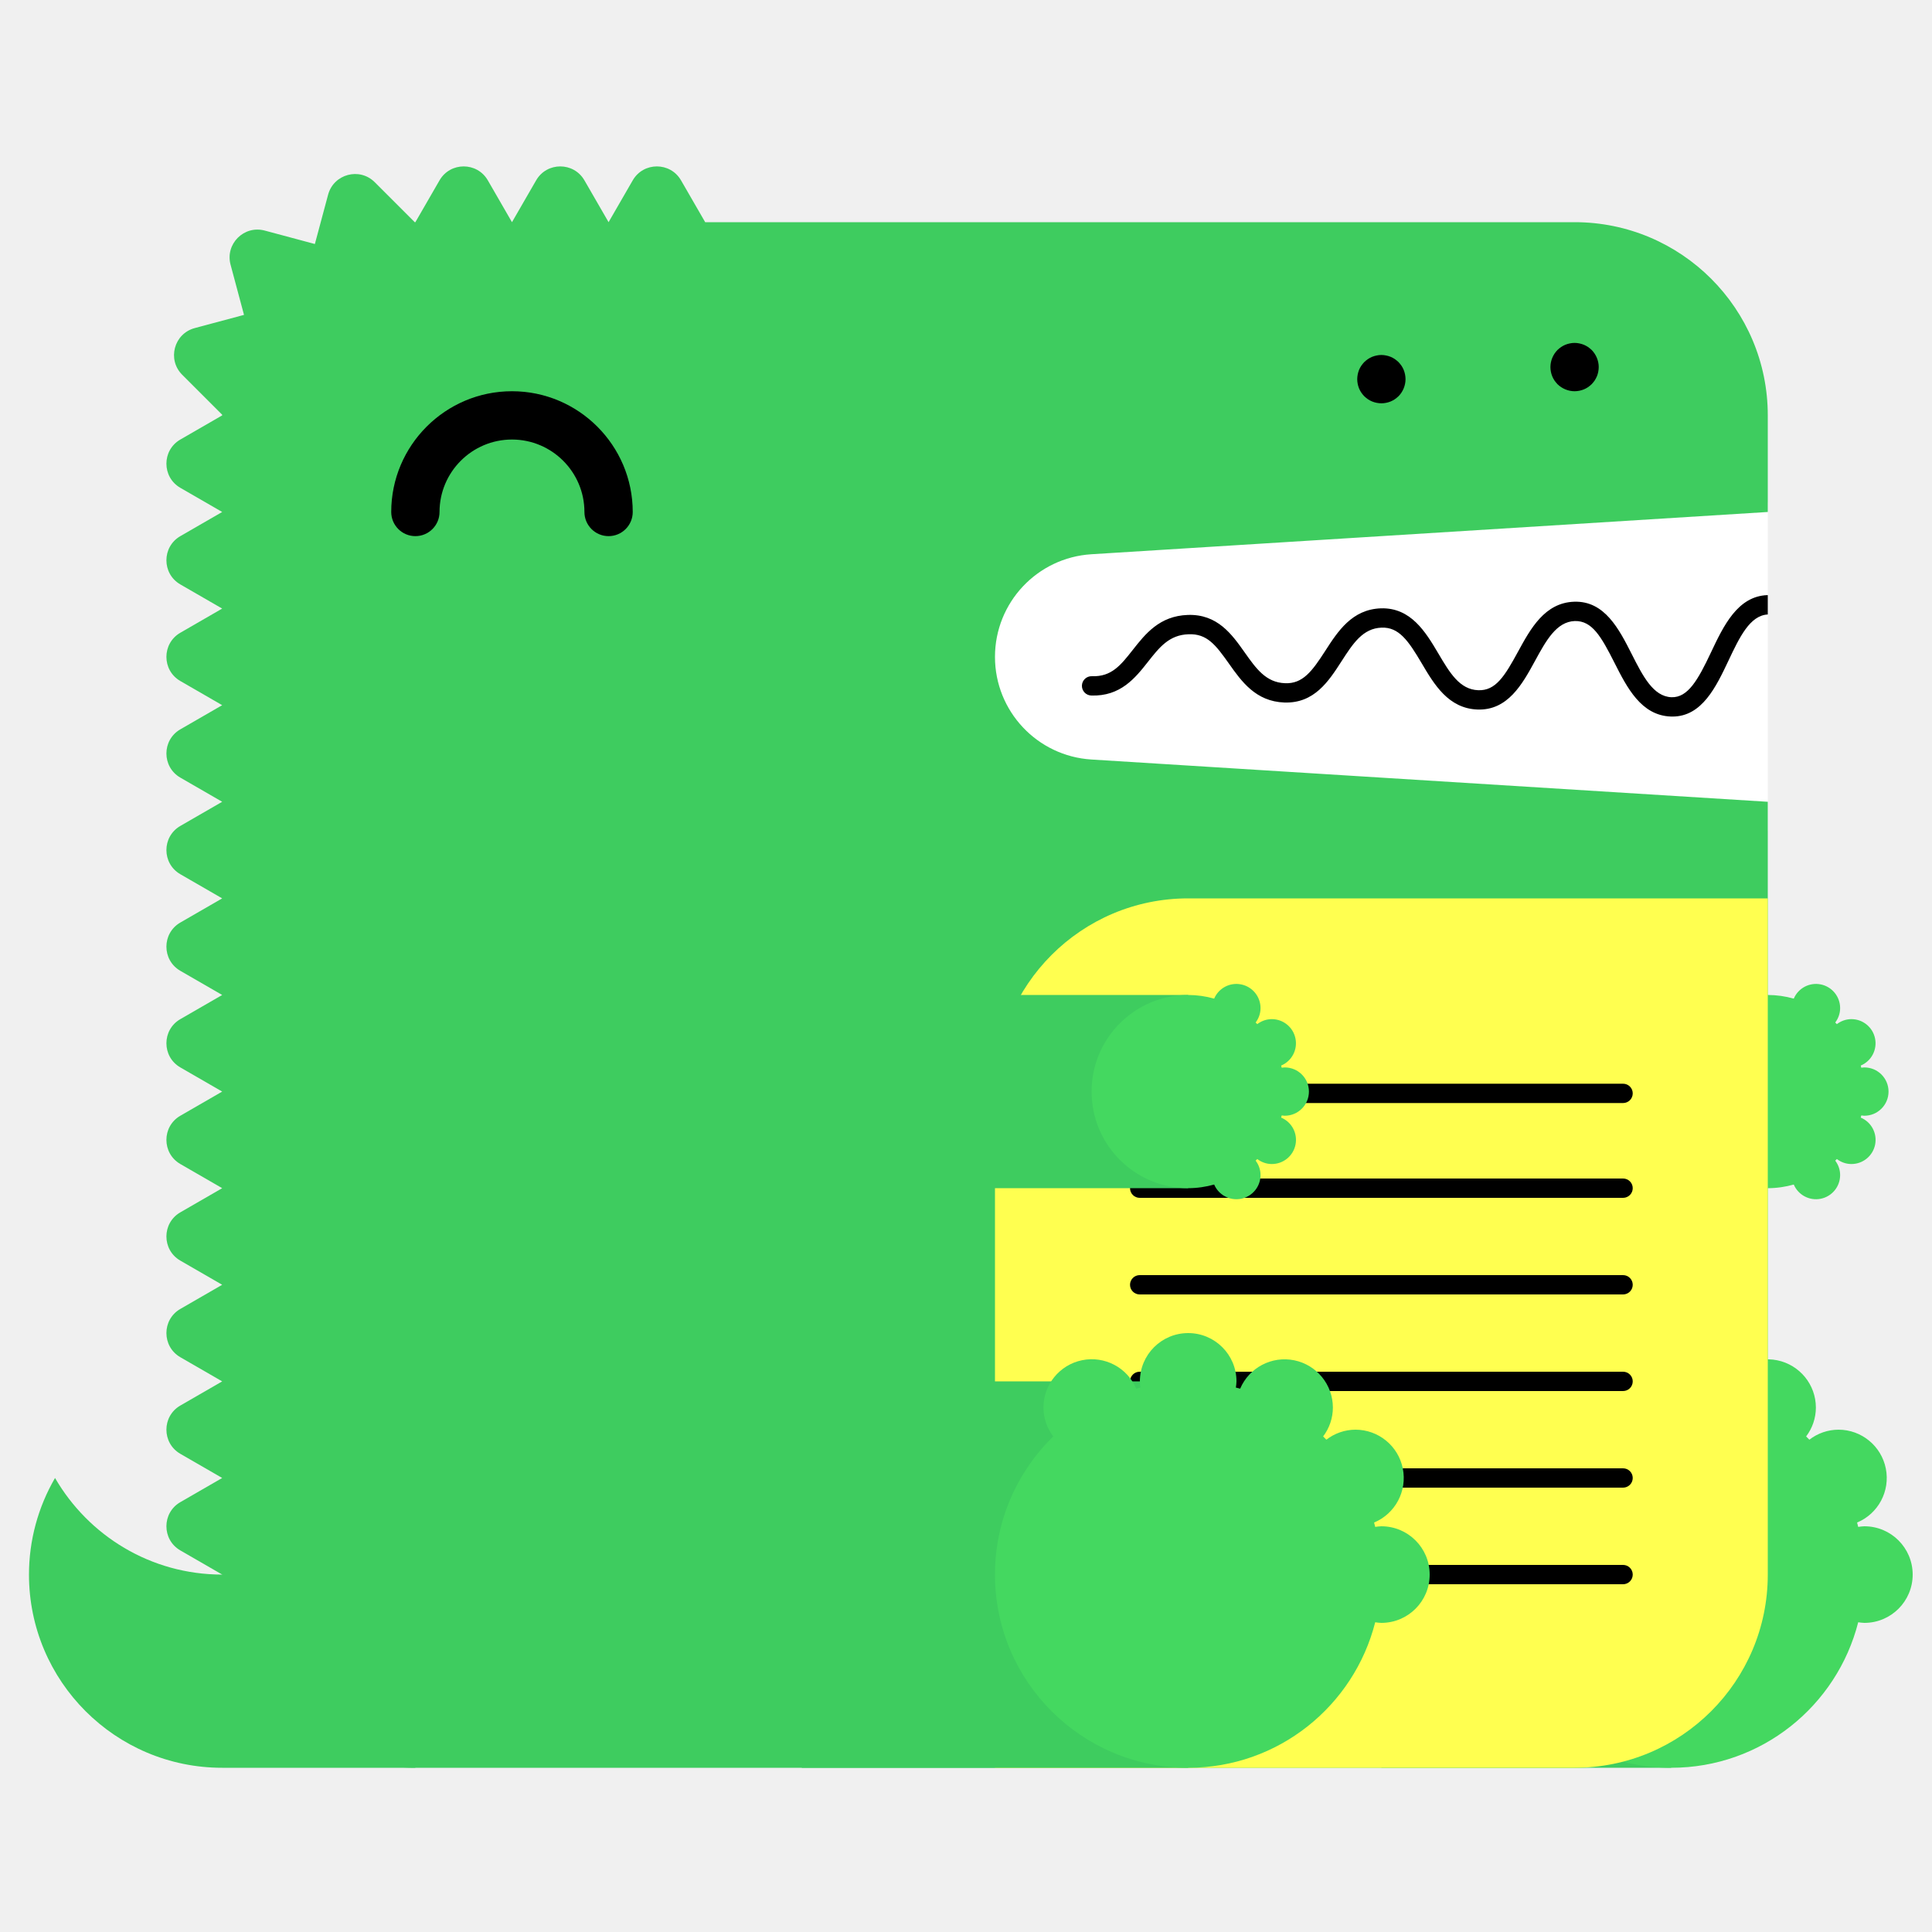
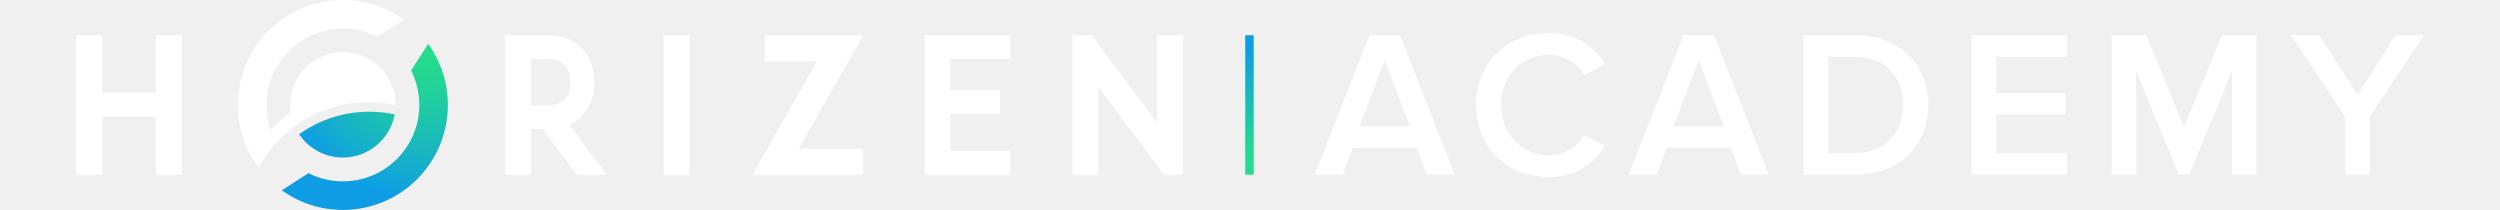
- <svg xmlns="http://www.w3.org/2000/svg" width="200" height="200" viewBox="0 0 200 200">
-   <g fill="none" fill-rule="evenodd">
-     <path fill="#FFF" d="M99 52h84v34H99z" />
-     <path d="M23 163c-7.398 0-13.843-4.027-17.303-10A19.886 19.886 0 0 0 3 163c0 11.046 8.954 20 20 20h20v-20H23z" fill="#3ECC5F" />
-     <path d="M112.98 57.376L183 53V43c0-11.046-8.954-20-20-20H73l-2.5-4.33c-1.112-1.925-3.889-1.925-5 0L63 23l-2.5-4.33c-1.111-1.925-3.889-1.925-5 0L53 23l-2.5-4.33c-1.111-1.925-3.889-1.925-5 0L43 23c-.022 0-.042.003-.065.003l-4.142-4.141c-1.57-1.571-4.252-.853-4.828 1.294l-1.369 5.104-5.192-1.392c-2.148-.575-4.111 1.389-3.535 3.536l1.39 5.193-5.102 1.367c-2.148.576-2.867 3.259-1.296 4.83l4.142 4.142c0 .021-.003.042-.003.064l-4.33 2.5c-1.925 1.111-1.925 3.889 0 5L23 53l-4.33 2.5c-1.925 1.111-1.925 3.889 0 5L23 63l-4.33 2.5c-1.925 1.111-1.925 3.889 0 5L23 73l-4.33 2.5c-1.925 1.111-1.925 3.889 0 5L23 83l-4.33 2.5c-1.925 1.111-1.925 3.889 0 5L23 93l-4.33 2.5c-1.925 1.111-1.925 3.889 0 5L23 103l-4.33 2.5c-1.925 1.111-1.925 3.889 0 5L23 113l-4.33 2.5c-1.925 1.111-1.925 3.889 0 5L23 123l-4.33 2.5c-1.925 1.111-1.925 3.889 0 5L23 133l-4.33 2.5c-1.925 1.111-1.925 3.889 0 5L23 143l-4.33 2.5c-1.925 1.111-1.925 3.889 0 5L23 153l-4.33 2.5c-1.925 1.111-1.925 3.889 0 5L23 163c0 11.046 8.954 20 20 20h120c11.046 0 20-8.954 20-20V83l-70.02-4.376A10.645 10.645 0 0 1 103 68c0-5.621 4.37-10.273 9.98-10.624" fill="#3ECC5F" />
-     <path fill="#3ECC5F" d="M143 183h30v-40h-30z" />
-     <path d="M193 158c-.219 0-.428.037-.639.064-.038-.15-.074-.301-.116-.451A5 5 0 0 0 190.32 148a4.96 4.96 0 0 0-3.016 1.036 26.531 26.531 0 0 0-.335-.336 4.955 4.955 0 0 0 1.011-2.987 5 5 0 0 0-9.599-1.959c-.148-.042-.297-.077-.445-.115.027-.211.064-.42.064-.639a5 5 0 0 0-5-5 5 5 0 0 0-5 5c0 .219.037.428.064.639-.148.038-.297.073-.445.115a4.998 4.998 0 0 0-9.599 1.959c0 1.125.384 2.151 1.011 2.987-3.717 3.632-6.031 8.693-6.031 14.3 0 11.046 8.954 20 20 20 9.339 0 17.16-6.41 19.361-15.064.211.027.42.064.639.064a5 5 0 0 0 5-5 5 5 0 0 0-5-5" fill="#44D860" />
-     <path fill="#3ECC5F" d="M153 123h30v-20h-30z" />
-     <path d="M193 115.5a2.5 2.5 0 1 0 0-5c-.109 0-.214.019-.319.032-.02-.075-.037-.15-.058-.225a2.501 2.501 0 0 0-.963-4.807c-.569 0-1.088.197-1.508.518a6.653 6.653 0 0 0-.168-.168c.314-.417.506-.931.506-1.494a2.5 2.5 0 0 0-4.8-.979A9.987 9.987 0 0 0 183 103c-5.522 0-10 4.478-10 10s4.478 10 10 10c.934 0 1.833-.138 2.69-.377a2.5 2.5 0 0 0 4.8-.979c0-.563-.192-1.077-.506-1.494.057-.055.113-.111.168-.168.42.321.939.518 1.508.518a2.5 2.5 0 0 0 .963-4.807c.021-.074.038-.15.058-.225.105.013.21.032.319.032" fill="#44D860" />
-     <path d="M63 55.5a2.5 2.5 0 0 1-2.5-2.5c0-4.136-3.364-7.5-7.5-7.5s-7.5 3.364-7.5 7.5a2.5 2.5 0 1 1-5 0c0-6.893 5.607-12.5 12.5-12.5S65.5 46.107 65.5 53a2.5 2.5 0 0 1-2.5 2.5" fill="#000" />
-     <path d="M103 183h60c11.046 0 20-8.954 20-20V93h-60c-11.046 0-20 8.954-20 20v70z" fill="#FFFF50" />
-     <path d="M168.02 124h-50.04a1 1 0 1 1 0-2h50.04a1 1 0 1 1 0 2m0 20h-50.04a1 1 0 1 1 0-2h50.04a1 1 0 1 1 0 2m0 20h-50.04a1 1 0 1 1 0-2h50.04a1 1 0 1 1 0 2m0-49.814h-50.04a1 1 0 1 1 0-2h50.04a1 1 0 1 1 0 2m0 19.814h-50.04a1 1 0 1 1 0-2h50.04a1 1 0 1 1 0 2m0 20h-50.04a1 1 0 1 1 0-2h50.04a1 1 0 1 1 0 2M183 61.611c-.012 0-.022-.006-.034-.005-3.09.105-4.552 3.196-5.842 5.923-1.346 2.85-2.387 4.703-4.093 4.647-1.889-.068-2.969-2.202-4.113-4.46-1.314-2.594-2.814-5.536-5.963-5.426-3.046.104-4.513 2.794-5.807 5.167-1.377 2.528-2.314 4.065-4.121 3.994-1.927-.07-2.951-1.805-4.136-3.813-1.321-2.236-2.848-4.75-5.936-4.664-2.994.103-4.465 2.385-5.763 4.4-1.373 2.13-2.335 3.428-4.165 3.351-1.973-.07-2.992-1.51-4.171-3.177-1.324-1.873-2.816-3.993-5.895-3.89-2.928.1-4.399 1.97-5.696 3.618-1.232 1.564-2.194 2.802-4.229 2.724a1 1 0 0 0-.072 2c3.017.101 4.545-1.8 5.872-3.487 1.177-1.496 2.193-2.787 4.193-2.855 1.926-.082 2.829 1.115 4.195 3.045 1.297 1.834 2.769 3.914 5.731 4.021 3.103.104 4.596-2.215 5.918-4.267 1.182-1.834 2.202-3.417 4.15-3.484 1.793-.067 2.769 1.35 4.145 3.681 1.297 2.197 2.766 4.686 5.787 4.796 3.125.108 4.634-2.62 5.949-5.035 1.139-2.088 2.214-4.06 4.119-4.126 1.793-.042 2.728 1.595 4.111 4.33 1.292 2.553 2.757 5.445 5.825 5.556l.169.003c3.064 0 4.518-3.075 5.805-5.794 1.139-2.41 2.217-4.68 4.067-4.773v-2z" fill="#000" />
-     <path fill="#3ECC5F" d="M83 183h40v-40H83z" />
-     <path d="M143 158c-.219 0-.428.037-.639.064-.038-.15-.074-.301-.116-.451A5 5 0 0 0 140.32 148a4.96 4.96 0 0 0-3.016 1.036 26.531 26.531 0 0 0-.335-.336 4.955 4.955 0 0 0 1.011-2.987 5 5 0 0 0-9.599-1.959c-.148-.042-.297-.077-.445-.115.027-.211.064-.42.064-.639a5 5 0 0 0-5-5 5 5 0 0 0-5 5c0 .219.037.428.064.639-.148.038-.297.073-.445.115a4.998 4.998 0 0 0-9.599 1.959c0 1.125.384 2.151 1.011 2.987-3.717 3.632-6.031 8.693-6.031 14.3 0 11.046 8.954 20 20 20 9.339 0 17.16-6.41 19.361-15.064.211.027.42.064.639.064a5 5 0 0 0 5-5 5 5 0 0 0-5-5" fill="#44D860" />
-     <path fill="#3ECC5F" d="M83 123h40v-20H83z" />
-     <path d="M133 115.5a2.5 2.5 0 1 0 0-5c-.109 0-.214.019-.319.032-.02-.075-.037-.15-.058-.225a2.501 2.501 0 0 0-.963-4.807c-.569 0-1.088.197-1.508.518a6.653 6.653 0 0 0-.168-.168c.314-.417.506-.931.506-1.494a2.5 2.5 0 0 0-4.8-.979A9.987 9.987 0 0 0 123 103c-5.522 0-10 4.478-10 10s4.478 10 10 10c.934 0 1.833-.138 2.69-.377a2.5 2.5 0 0 0 4.8-.979c0-.563-.192-1.077-.506-1.494.057-.055.113-.111.168-.168.42.321.939.518 1.508.518a2.5 2.5 0 0 0 .963-4.807c.021-.074.038-.15.058-.225.105.013.21.032.319.032" fill="#44D860" />
-     <path d="M143 41.75c-.16 0-.33-.02-.49-.05a2.52 2.52 0 0 1-.47-.14c-.15-.06-.29-.14-.431-.23-.13-.09-.259-.2-.38-.31-.109-.12-.219-.24-.309-.38s-.17-.28-.231-.43a2.619 2.619 0 0 1-.189-.96c0-.16.02-.33.05-.49.03-.16.08-.31.139-.47.061-.15.141-.29.231-.43.09-.13.2-.26.309-.38.121-.11.25-.22.38-.31.141-.09.281-.17.431-.23.149-.06.31-.11.47-.14.32-.07.65-.07.98 0 .159.03.32.08.47.14.149.06.29.14.43.23.13.09.259.2.38.31.11.12.22.25.31.38.09.14.17.28.23.43.06.16.11.31.14.47.029.16.05.33.05.49 0 .66-.271 1.31-.73 1.77-.121.11-.25.22-.38.31-.14.09-.281.17-.43.23a2.565 2.565 0 0 1-.96.19m20-1.25c-.66 0-1.3-.27-1.771-.73a3.802 3.802 0 0 1-.309-.38c-.09-.14-.17-.28-.231-.43a2.619 2.619 0 0 1-.189-.96c0-.66.27-1.3.729-1.77.121-.11.25-.22.38-.31.141-.09.281-.17.431-.23.149-.06.31-.11.47-.14.32-.07.66-.07.98 0 .159.03.32.08.47.14.149.06.29.14.43.23.13.09.259.2.38.31.459.47.73 1.11.73 1.77 0 .16-.021.33-.05.49-.03.16-.08.32-.14.47-.07.15-.14.29-.23.43-.09.13-.2.26-.31.38-.121.11-.25.22-.38.31-.14.09-.281.17-.43.23a2.565 2.565 0 0 1-.96.19" fill="#000" />
-   </g>
+ <svg xmlns="http://www.w3.org/2000/svg" width="262" height="22" viewBox="0 0 262 22" fill="none">
+   <path d="M16.343 9.719H10.714V3.693H8V18.307H10.714V12.224H16.343V18.307H19.057V3.693H16.343V9.719Z" fill="white" />
+   <path d="M61.082 12.045C61.861 11.188 62.289 9.972 62.289 8.624C62.289 7.243 61.871 6.053 61.084 5.186C60.483 4.505 59.353 3.693 57.376 3.693H52.938V18.307H55.653V13.536H56.887L60.443 18.307H63.569L59.661 13.072C60.334 12.775 60.799 12.36 61.082 12.045ZM59.784 8.624C59.784 9.386 59.596 9.973 59.22 10.375C58.824 10.823 58.203 11.05 57.376 11.05H55.653V6.197H57.376C58.214 6.197 58.835 6.418 59.225 6.858C59.596 7.256 59.784 7.849 59.784 8.624V8.624Z" fill="white" />
+   <path d="M72.257 3.693H69.542V18.307H72.257V3.693Z" fill="white" />
+   <path d="M80.155 3.693V6.406H85.624L78.87 18.307H90.465V15.594H83.711L90.465 3.693H80.155Z" fill="white" />
+   <path d="M96.912 18.307H105.883V15.803H99.626V11.939H104.779V9.434H99.626V6.178H105.883V3.693H96.912V18.307Z" fill="white" />
+   <path d="M121.255 12.849L114.384 3.693H112.394V18.307H115.108V9.131L122.015 18.307H123.989V3.693H121.255V12.849Z" fill="white" />
+   <path d="M44.879 4.598L44.879 4.6L43.079 7.386C43.629 8.472 43.942 9.699 43.942 11C43.942 15.421 40.356 19.005 35.934 19.005C34.635 19.005 33.409 18.694 32.324 18.145L29.536 19.946C31.339 21.237 33.547 22 35.934 22C42.011 22 46.937 17.075 46.937 11C46.937 8.611 46.173 6.402 44.879 4.598Z" fill="url(#paint0_radial_7_371)" />
+   <path d="M35.934 16.509C38.643 16.509 40.895 14.56 41.368 11.989C40.511 11.805 39.622 11.707 38.71 11.707C35.964 11.707 33.424 12.584 31.35 14.07C32.343 15.541 34.025 16.509 35.934 16.509Z" fill="url(#paint1_radial_7_371)" />
+   <path d="M38.658 10.702C39.62 10.702 40.557 10.807 41.461 11.002C41.461 11.001 41.461 11.001 41.461 11C41.461 7.949 38.986 5.475 35.934 5.475C32.882 5.475 30.408 7.949 30.408 11C30.408 11.251 30.426 11.497 30.459 11.739C30.458 11.739 30.458 11.739 30.457 11.74C29.066 12.796 28.406 13.634 28.385 13.66C28.09 12.828 27.927 11.934 27.927 11C27.927 6.579 31.512 2.995 35.934 2.995C37.229 2.995 38.451 3.304 39.534 3.85L42.323 2.047C40.522 0.76 38.318 0 35.934 0C29.857 0 24.931 4.925 24.931 11C24.931 13.445 25.73 15.703 27.081 17.529C27.602 16.587 28.235 15.717 28.962 14.934C28.962 14.934 30.048 13.802 30.879 13.233C33.063 11.642 35.75 10.702 38.658 10.702H38.658Z" fill="white" />
+   <path d="M131.388 3.693H130.5V18.307H131.388V3.693Z" fill="url(#paint2_linear_7_371)" />
+   <path d="M149.543 18.295L148.47 15.493H141.77L140.697 18.295H137.785L143.522 3.694H146.719L152.455 18.295H149.543ZM145.12 6.277L142.493 13.239H147.748L145.12 6.277Z" fill="white" />
+   <path d="M154.687 11.006C154.687 6.518 158.037 3.454 162.35 3.454C165.307 3.454 167.124 4.986 168.219 6.737L166.029 7.854C165.328 6.649 163.927 5.73 162.35 5.73C159.46 5.73 157.315 7.941 157.315 11.006C157.315 14.071 159.46 16.281 162.35 16.281C163.927 16.281 165.328 15.383 166.029 14.158L168.219 15.274C167.102 17.025 165.307 18.558 162.35 18.558C158.037 18.558 154.687 15.493 154.687 11.006Z" fill="white" />
+   <path d="M182.45 18.295L181.377 15.493H174.676L173.604 18.295H170.692L176.429 3.694H179.626L185.362 18.295H182.45ZM178.027 6.277L175.4 13.239H180.654L178.027 6.277Z" fill="white" />
+   <path d="M189.017 18.295V3.694H194.447C199.001 3.694 202.088 6.715 202.088 11.006C202.088 15.296 199.001 18.295 194.447 18.295H189.017ZM199.461 11.006C199.461 8.182 197.71 5.949 194.447 5.949H191.578V16.04H194.447C197.622 16.04 199.461 13.764 199.461 11.006V11.006Z" fill="white" />
+   <path d="M206.619 18.295V3.694H216.626V5.949H209.182V9.736H216.473V11.991H209.182V16.04H216.626V18.295H206.619V18.295Z" fill="white" />
+   <path d="M233.923 18.295V7.459L229.434 18.295H228.339L223.873 7.459V18.295H221.311V3.694H224.923L228.886 13.304L232.871 3.694H236.485V18.295H233.923H233.923Z" fill="white" />
+   <path d="M245.788 18.295V12.231L240.117 3.694H243.052L247.081 9.955L251.066 3.694H254L248.35 12.231V18.295H245.788H245.788Z" fill="white" />
+   <defs>
+     <radialGradient id="paint0_radial_7_371" cx="0" cy="0" r="1" gradientUnits="userSpaceOnUse" gradientTransform="translate(44.8808 4.58504) scale(18.5117 18.5066)">
+       <stop offset="0.099" stop-color="#26DB8D" />
+       <stop offset="0.263" stop-color="#22D299" />
+       <stop offset="0.564" stop-color="#19BABA" />
+       <stop offset="0.886" stop-color="#0E9DE5" />
+     </radialGradient>
+     <radialGradient id="paint1_radial_7_371" cx="0" cy="0" r="1" gradientUnits="userSpaceOnUse" gradientTransform="translate(44.8808 4.58538) scale(18.5117 18.5066)">
+       <stop offset="0.099" stop-color="#26DB8D" />
+       <stop offset="0.263" stop-color="#22D299" />
+       <stop offset="0.564" stop-color="#19BABA" />
+       <stop offset="0.886" stop-color="#0E9DE5" />
+     </radialGradient>
+     <linearGradient id="paint2_linear_7_371" x1="130.944" y1="3.693" x2="130.944" y2="18.307" gradientUnits="userSpaceOnUse">
+       <stop offset="0.114" stop-color="#0E9DE5" />
+       <stop offset="0.436" stop-color="#19BABA" />
+       <stop offset="0.737" stop-color="#22D299" />
+       <stop offset="0.901" stop-color="#26DB8D" />
+     </linearGradient>
+   </defs>
</svg>
